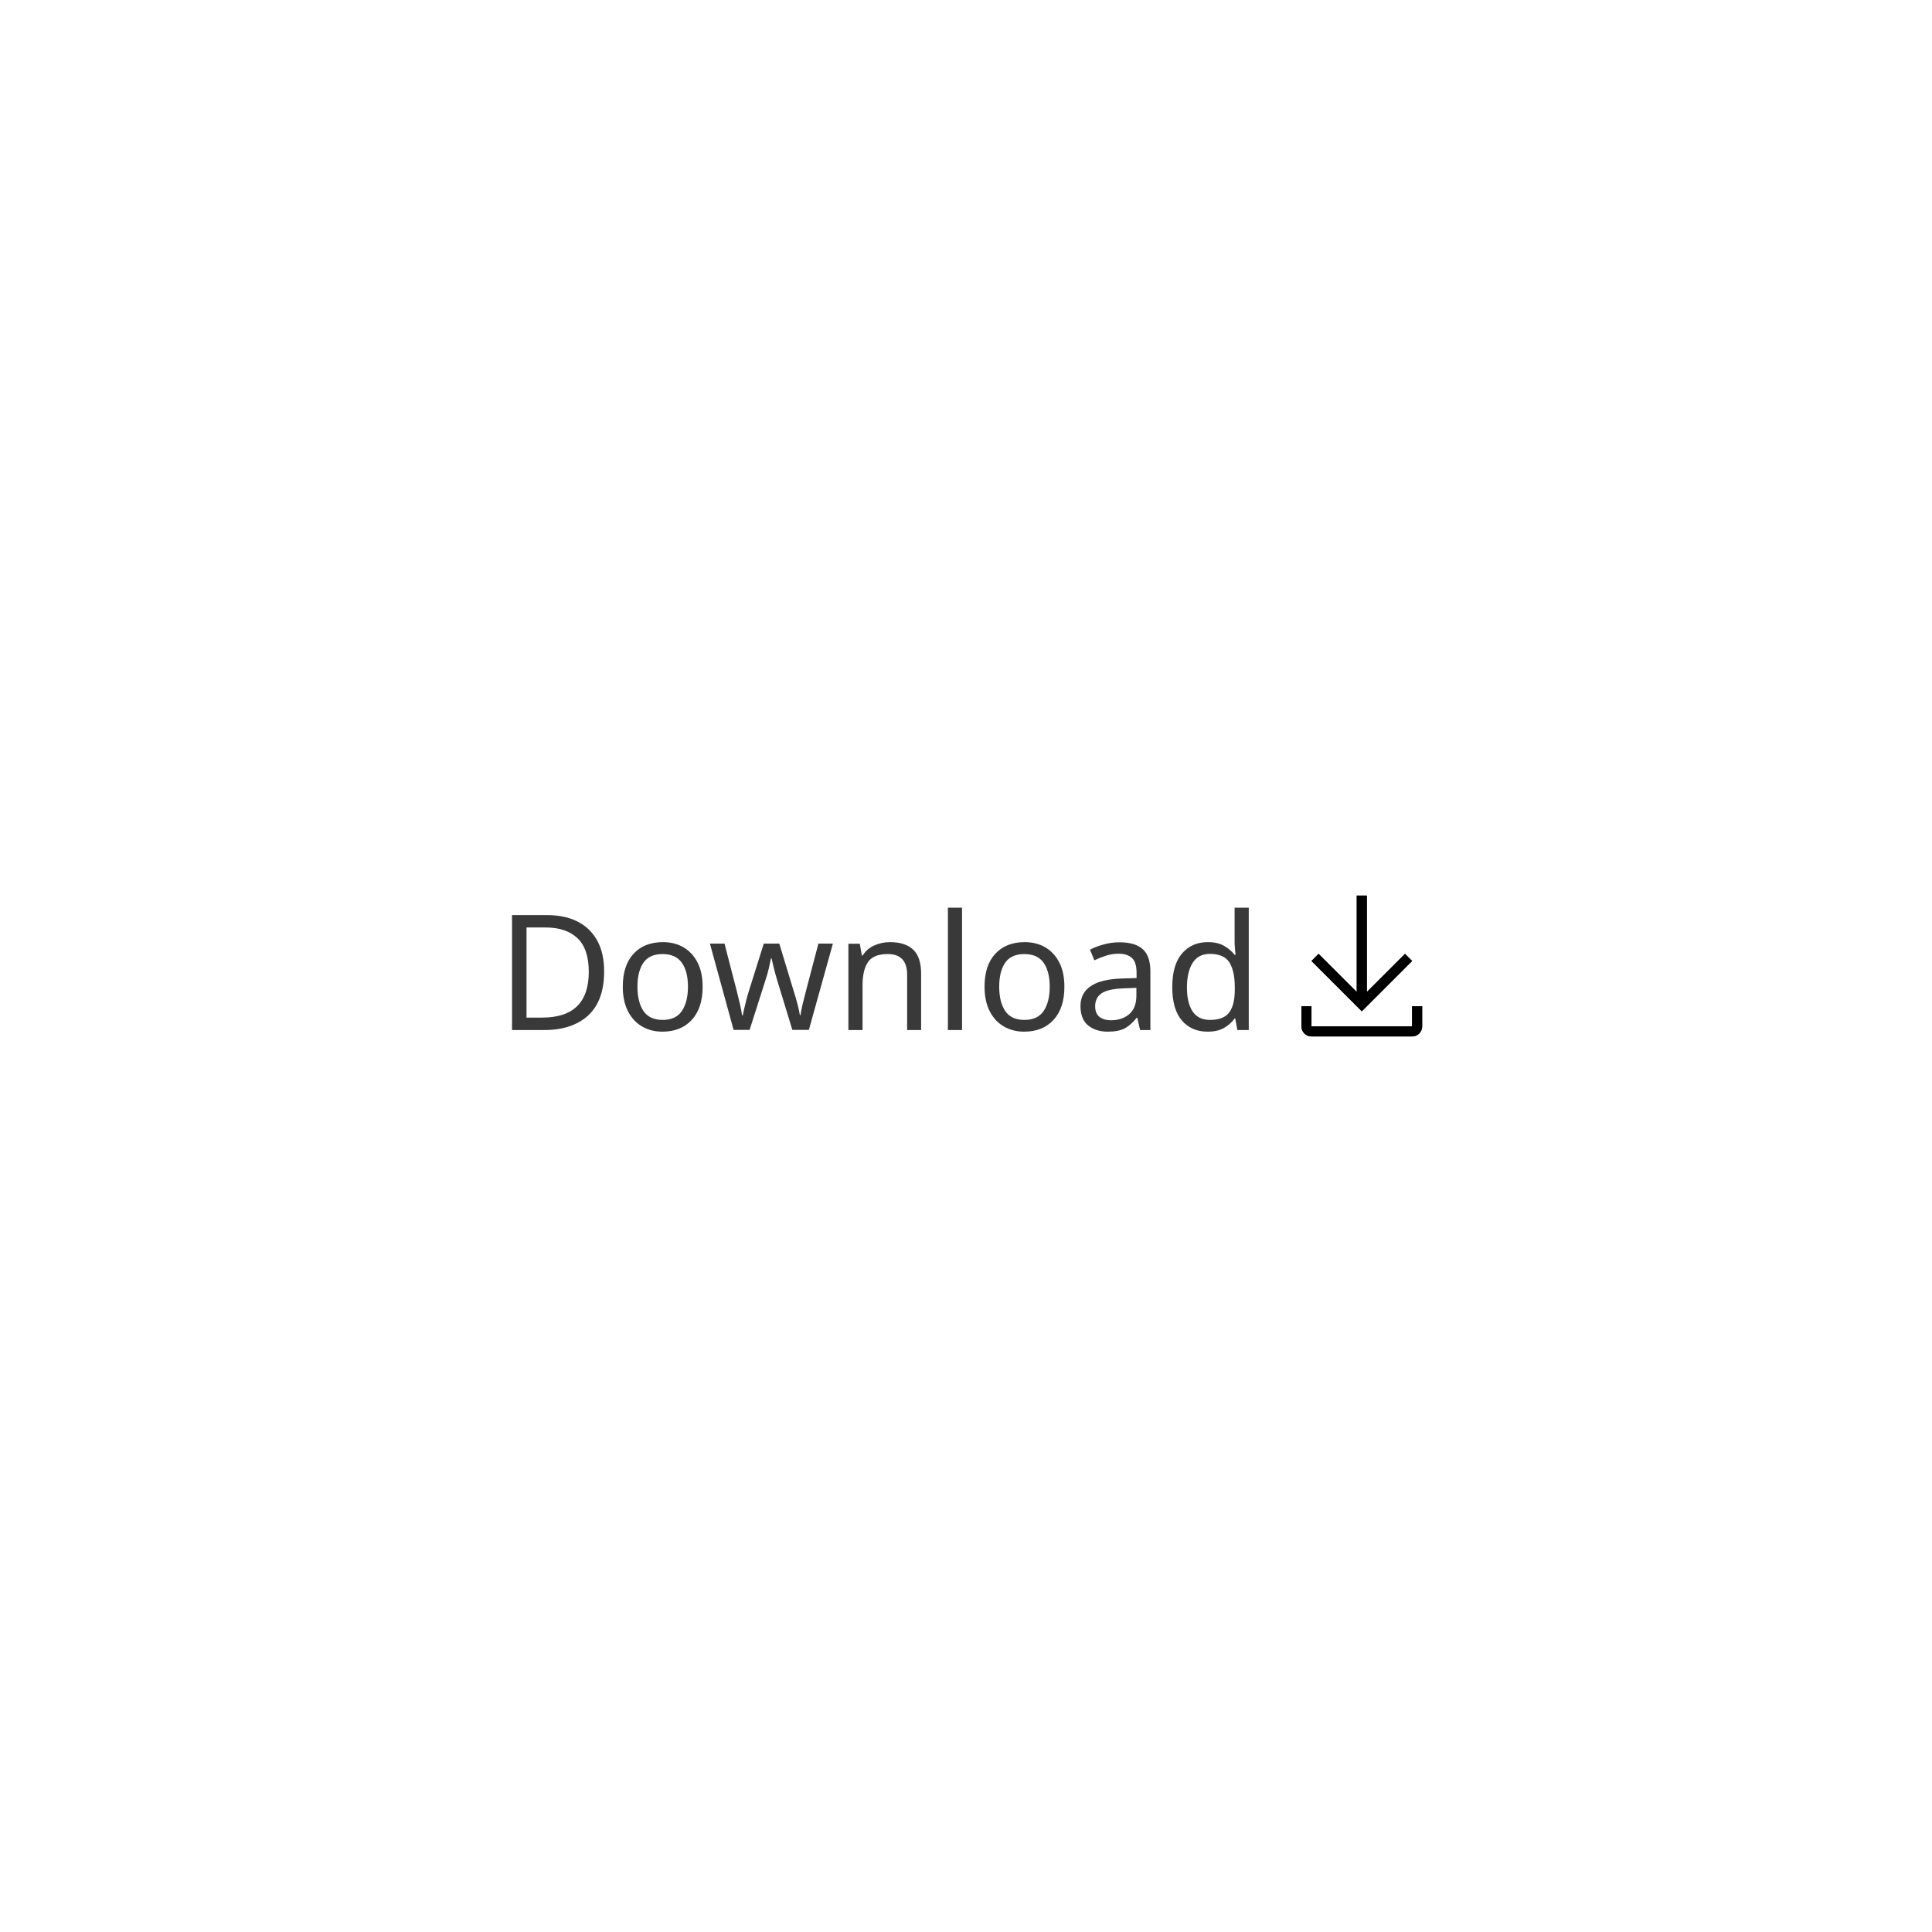
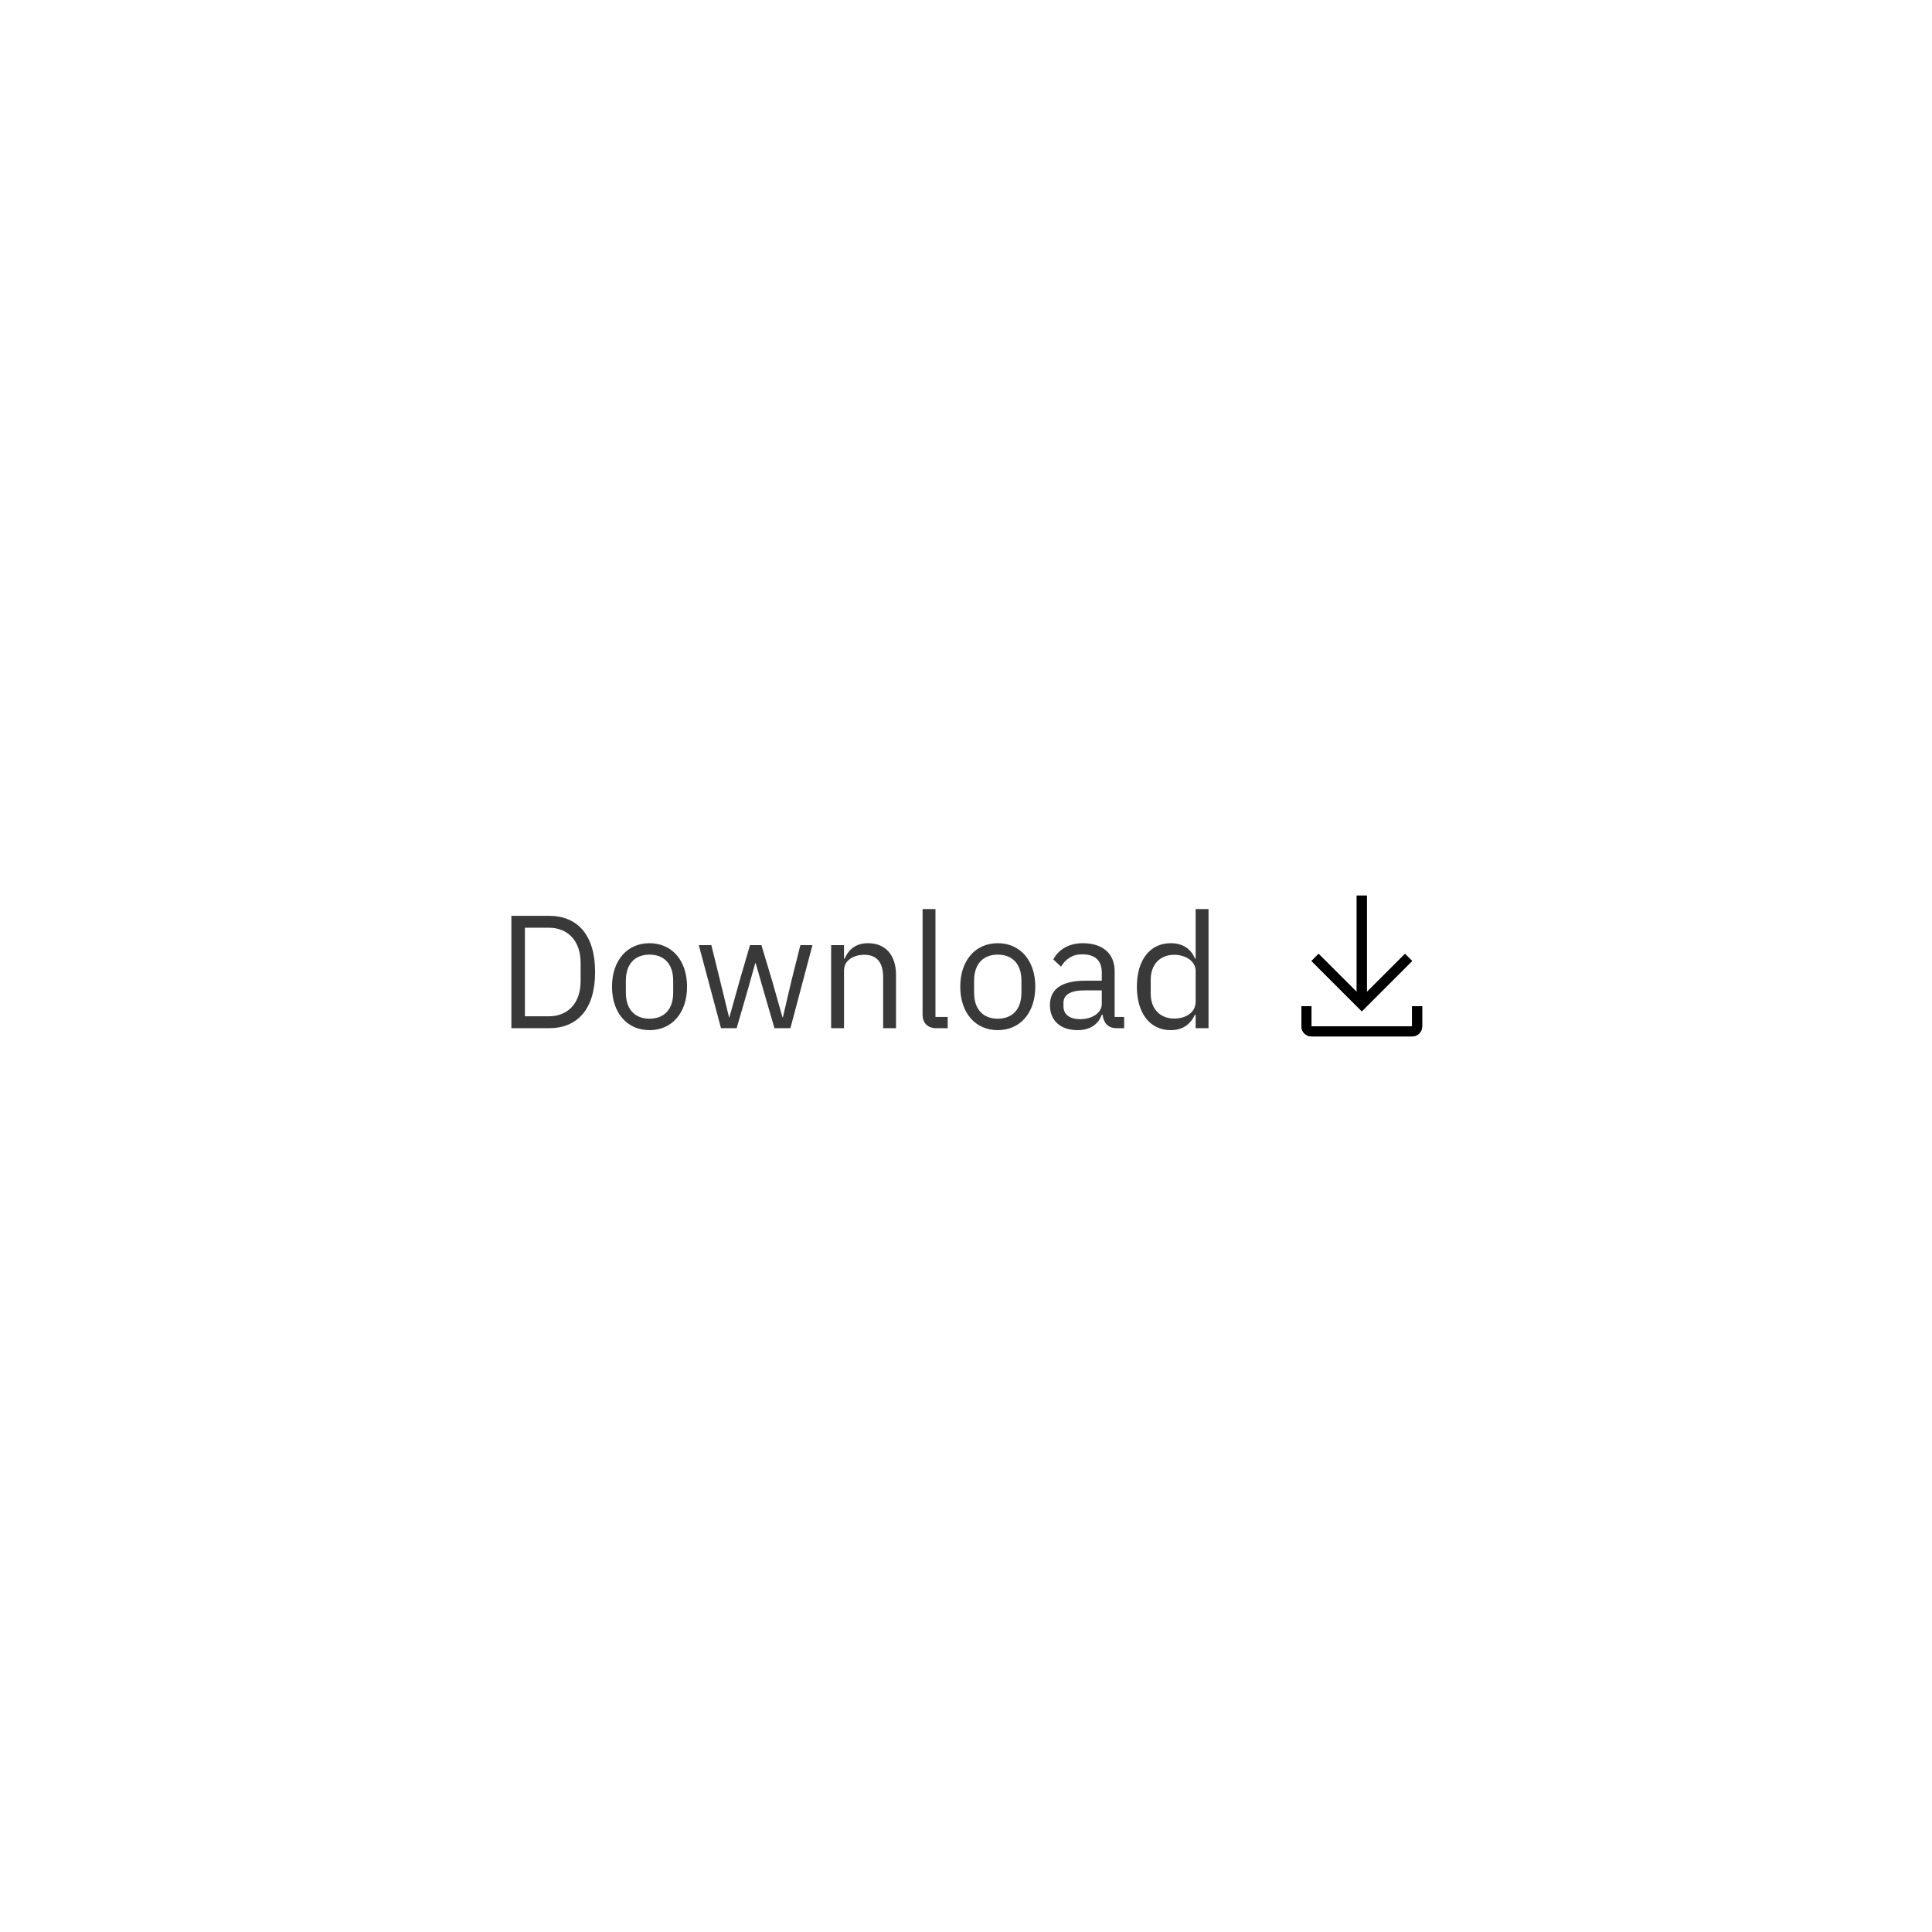
<svg xmlns="http://www.w3.org/2000/svg" xmlns:xlink="http://www.w3.org/1999/xlink" width="352px" height="352px" viewBox="0 0 352 352" version="1.1">
  <defs>
    <path d="M20.167,11.917 L18.874,10.624 L11.917,17.573 L11.917,0 L10.083,0 L10.083,17.573 L3.126,10.624 L1.833,11.917 L11,21.083 L20.167,11.917 Z M20.167,20.167 L20.167,23.833 L1.833,23.833 L1.833,20.167 L0,20.167 L0,23.833 C0,24.846 0.821,25.667 1.833,25.667 L20.167,25.667 C21.179,25.667 22,24.846 22,23.833 L22,20.167 L20.167,20.167 Z" id="path-1" />
  </defs>
  <g id="Type-color-6" stroke="none" stroke-width="1" fill="none" fill-rule="evenodd">
    <rect fill="#FFFFFF" x="0" y="0" width="352" height="352" />
    <g id="Interactive-text---Dont">
      <rect id="Interactive---Dont" x="0" y="0" width="352" height="352" />
-       <g id="Group-11" transform="translate(90.44444, 157.6667)">
-         <text id="Download" font-family="IBMPlexSans, IBM Plex Sans" font-size="29.333" font-weight="normal" line-spacing="36.667" fill="#393939">
-           <tspan x="0" y="30">Download</tspan>
-         </text>
-         <g id="icon/file/download/24" transform="translate(143, 3.666667)">
+       <g id="Group-11" transform="translate(92.44444, 160.6667)">
+         <path d="M0.728,26.667 L0.728,6.192 L7.592,6.192 C12.696,6.192 15.981,9.595 15.981,16.429 C15.981,23.264 12.696,26.667 7.592,26.667 L0.728,26.667 Z M3.192,24.496 L7.592,24.496 C10.965,24.496 13.341,22.149 13.341,18.101 L13.341,14.757 C13.341,10.709 10.965,8.363 7.592,8.363 L3.192,8.363 L3.192,24.496 Z M25.896,27.019 C21.848,27.019 19.061,23.909 19.061,19.099 C19.061,14.288 21.848,11.179 25.896,11.179 C29.944,11.179 32.731,14.288 32.731,19.099 C32.731,23.909 29.944,27.019 25.896,27.019 Z M25.896,24.936 C28.419,24.936 30.208,23.381 30.208,20.184 L30.208,18.013 C30.208,14.816 28.419,13.261 25.896,13.261 C23.373,13.261 21.584,14.816 21.584,18.013 L21.584,20.184 C21.584,23.381 23.373,24.936 25.896,24.936 Z M38.92,26.667 L34.872,11.531 L37.16,11.531 L38.773,18.072 L40.387,24.701 L40.445,24.701 L42.293,18.072 L44.2,11.531 L46.283,11.531 L48.248,18.072 L50.125,24.701 L50.184,24.701 L51.739,18.072 L53.381,11.531 L55.581,11.531 L51.563,26.667 L48.659,26.667 L46.547,19.392 L45.227,14.787 L45.168,14.787 L43.877,19.392 L41.765,26.667 L38.92,26.667 Z M61.331,26.667 L58.984,26.667 L58.984,11.531 L61.331,11.531 L61.331,13.995 L61.448,13.995 C62.181,12.293 63.472,11.179 65.731,11.179 C68.84,11.179 70.805,13.291 70.805,16.957 L70.805,26.667 L68.459,26.667 L68.459,17.368 C68.459,14.669 67.285,13.291 65.027,13.291 C63.149,13.291 61.331,14.229 61.331,16.165 L61.331,26.667 Z M80.221,26.667 L78.139,26.667 C76.525,26.667 75.645,25.64 75.645,24.232 L75.645,4.96 L77.992,4.96 L77.992,24.613 L80.221,24.613 L80.221,26.667 Z M89.344,27.019 C85.296,27.019 82.509,23.909 82.509,19.099 C82.509,14.288 85.296,11.179 89.344,11.179 C93.392,11.179 96.179,14.288 96.179,19.099 C96.179,23.909 93.392,27.019 89.344,27.019 Z M89.344,24.936 C91.867,24.936 93.656,23.381 93.656,20.184 L93.656,18.013 C93.656,14.816 91.867,13.261 89.344,13.261 C86.821,13.261 85.032,14.816 85.032,18.013 L85.032,20.184 C85.032,23.381 86.821,24.936 89.344,24.936 Z M112.371,26.667 L111.051,26.667 C109.32,26.667 108.616,25.611 108.44,24.203 L108.293,24.203 C107.648,26.051 106.035,27.019 103.923,27.019 C100.725,27.019 98.848,25.259 98.848,22.443 C98.848,19.597 100.901,18.013 105.301,18.013 L108.293,18.013 L108.293,16.517 C108.293,14.376 107.12,13.203 104.715,13.203 C102.896,13.203 101.693,14.083 100.872,15.461 L99.464,14.141 C100.285,12.528 102.104,11.179 104.832,11.179 C108.469,11.179 110.64,13.085 110.64,16.283 L110.64,24.613 L112.371,24.613 L112.371,26.667 Z M104.304,25.024 C106.621,25.024 108.293,23.821 108.293,22.267 L108.293,19.773 L105.184,19.773 C102.515,19.773 101.312,20.595 101.312,22.061 L101.312,22.677 C101.312,24.173 102.485,25.024 104.304,25.024 Z M125.395,26.667 L125.395,24.203 L125.277,24.203 C124.368,26.08 122.931,27.019 120.848,27.019 C117.064,27.019 114.688,23.939 114.688,19.099 C114.688,14.259 117.064,11.179 120.848,11.179 C122.931,11.179 124.485,12.088 125.277,13.995 L125.395,13.995 L125.395,4.96 L127.741,4.96 L127.741,26.667 L125.395,26.667 Z M121.493,24.907 C123.635,24.907 125.395,23.792 125.395,21.827 L125.395,16.195 C125.395,14.523 123.635,13.291 121.493,13.291 C118.853,13.291 117.211,15.109 117.211,17.808 L117.211,20.389 C117.211,23.088 118.853,24.907 121.493,24.907 Z" id="Download" fill="#393939" />
+         <g id="icon/file/download/24" transform="translate(141, 0.666667)">
          <g id="Group">
            <g id="download" transform="translate(3.666667, 1.833333)">
              <mask id="mask-2" fill="white">
                <use xlink:href="#path-1" />
              </mask>
              <use id="Mask" fill="#000000" fill-rule="nonzero" xlink:href="#path-1" />
              <g id="color/black" mask="url(#mask-2)" fill="#000000">
                <g transform="translate(-3.666667, -1.833333)">
                  <rect x="0" y="0" width="49" height="49" />
                </g>
              </g>
            </g>
            <rect id="transparent-rectangle" x="0" y="0" width="29.333" height="29.333" />
          </g>
        </g>
      </g>
    </g>
  </g>
</svg>
